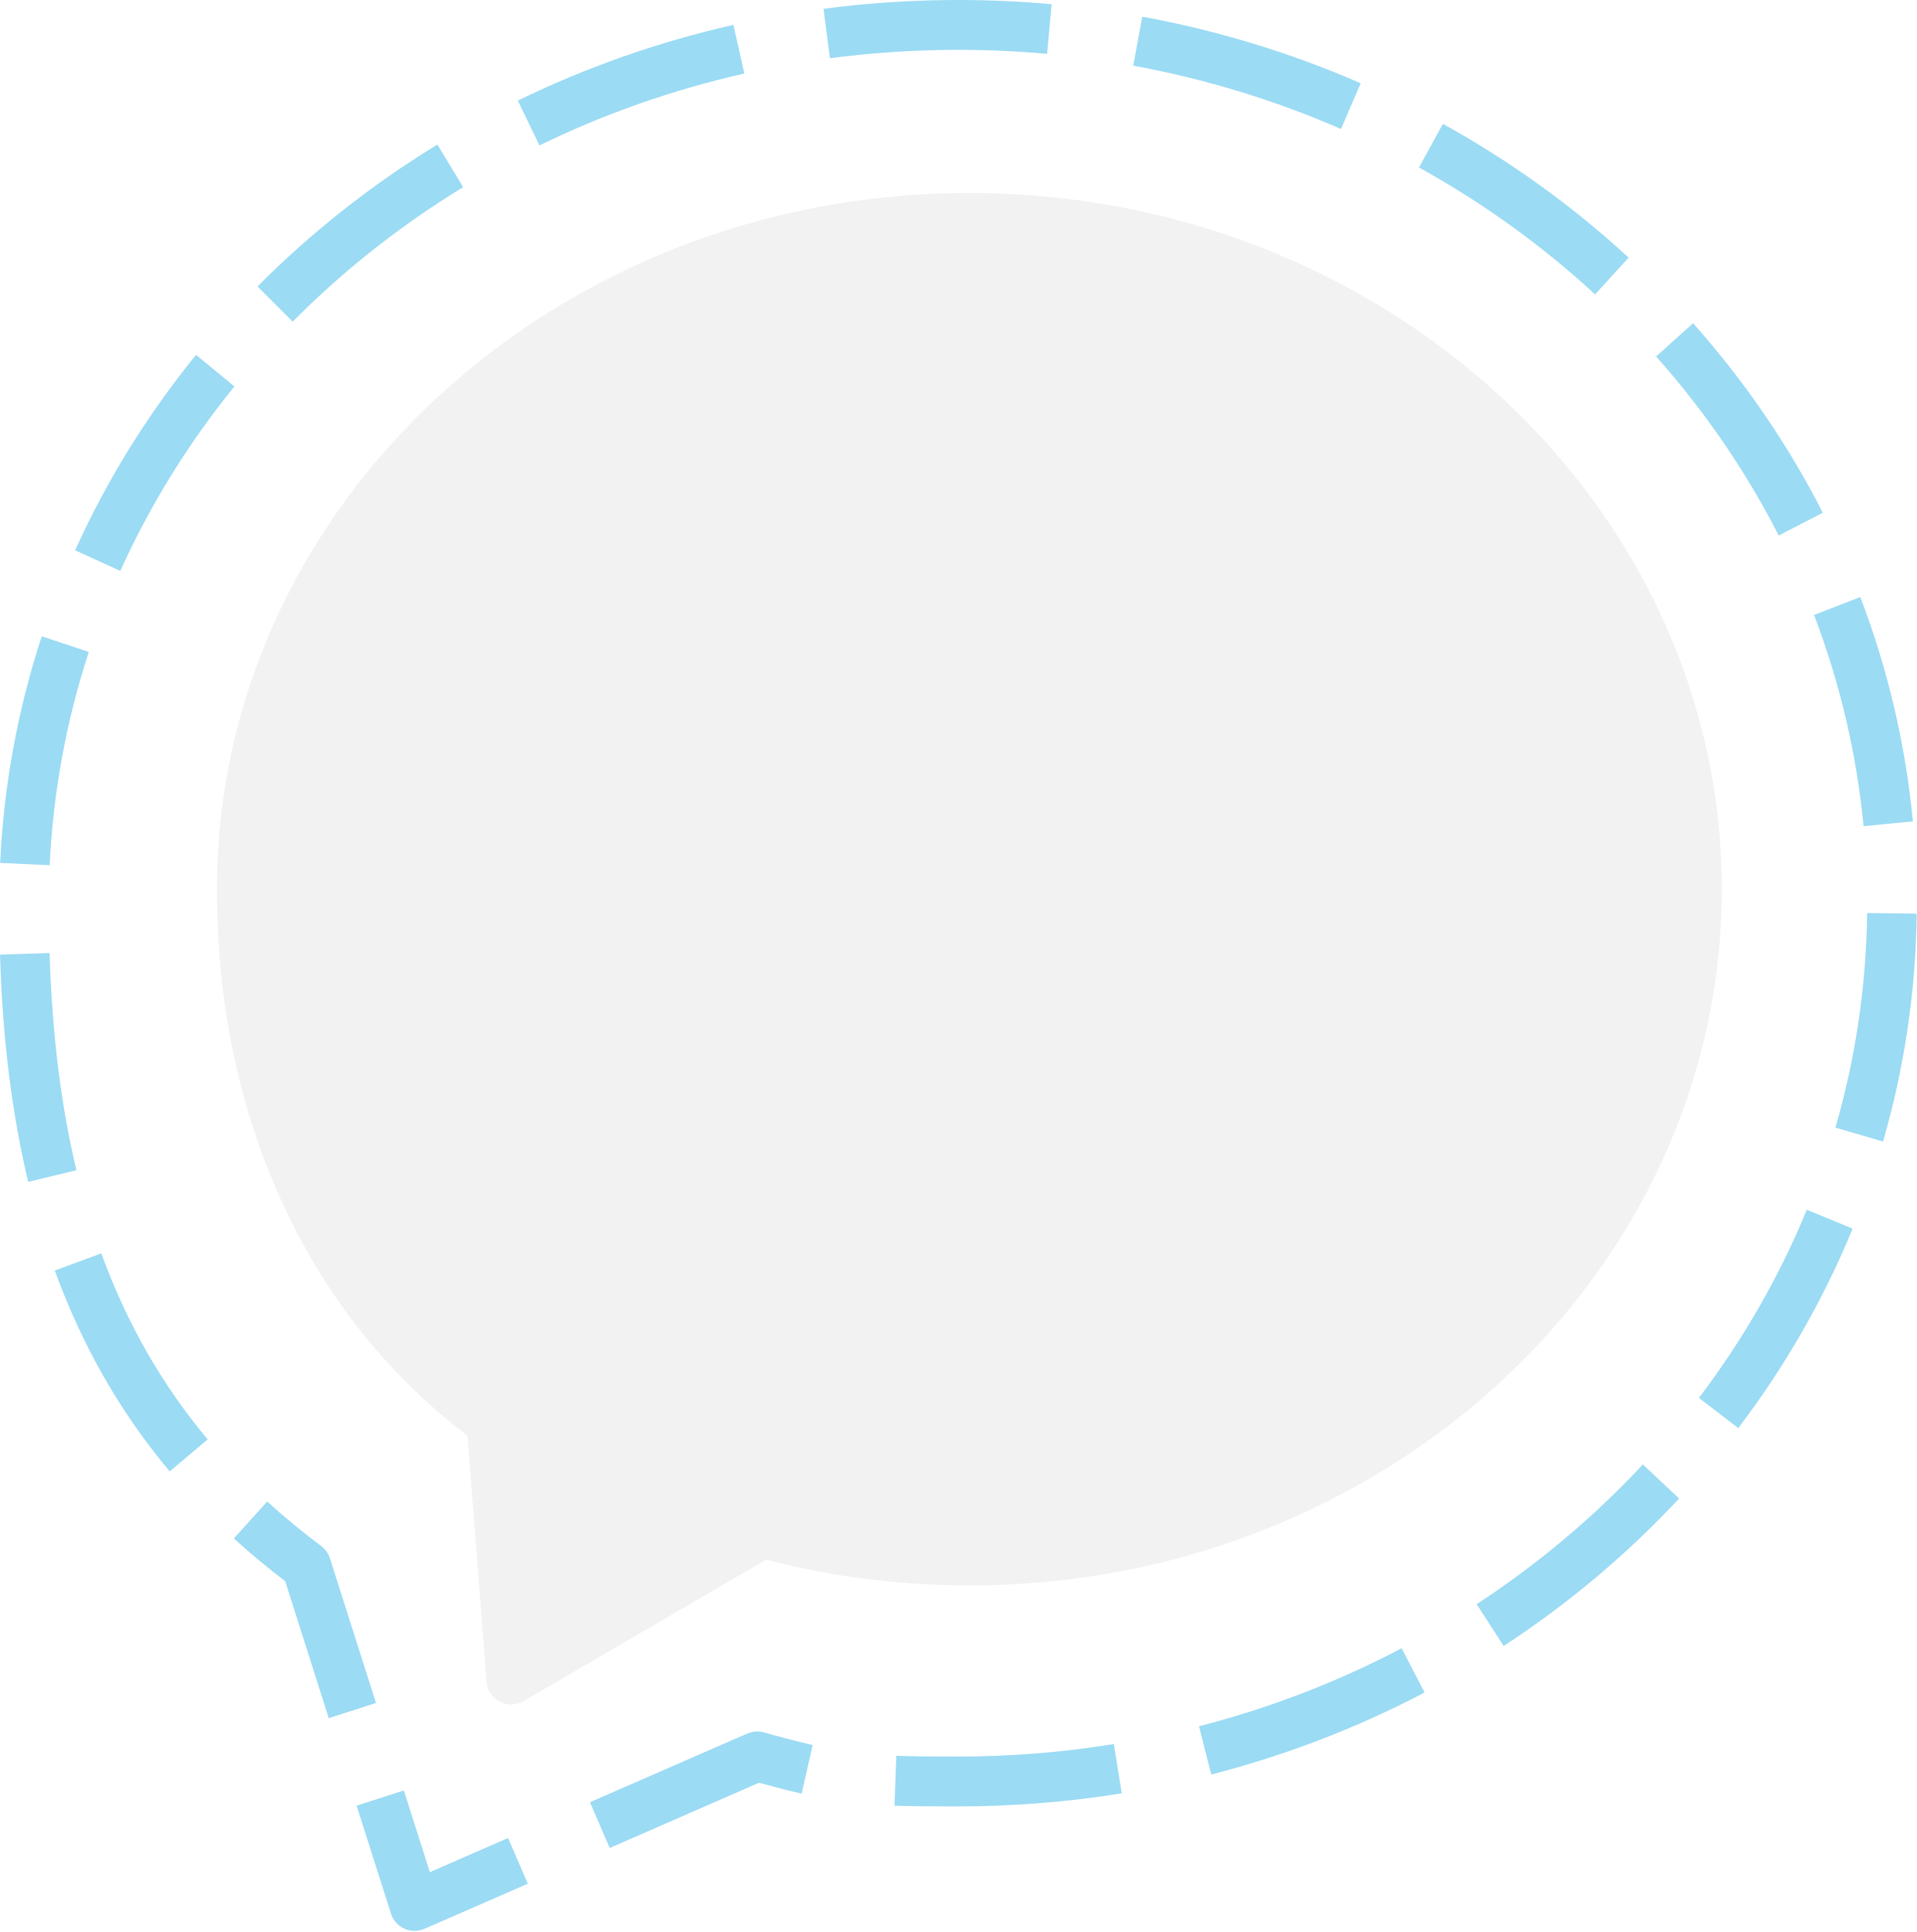
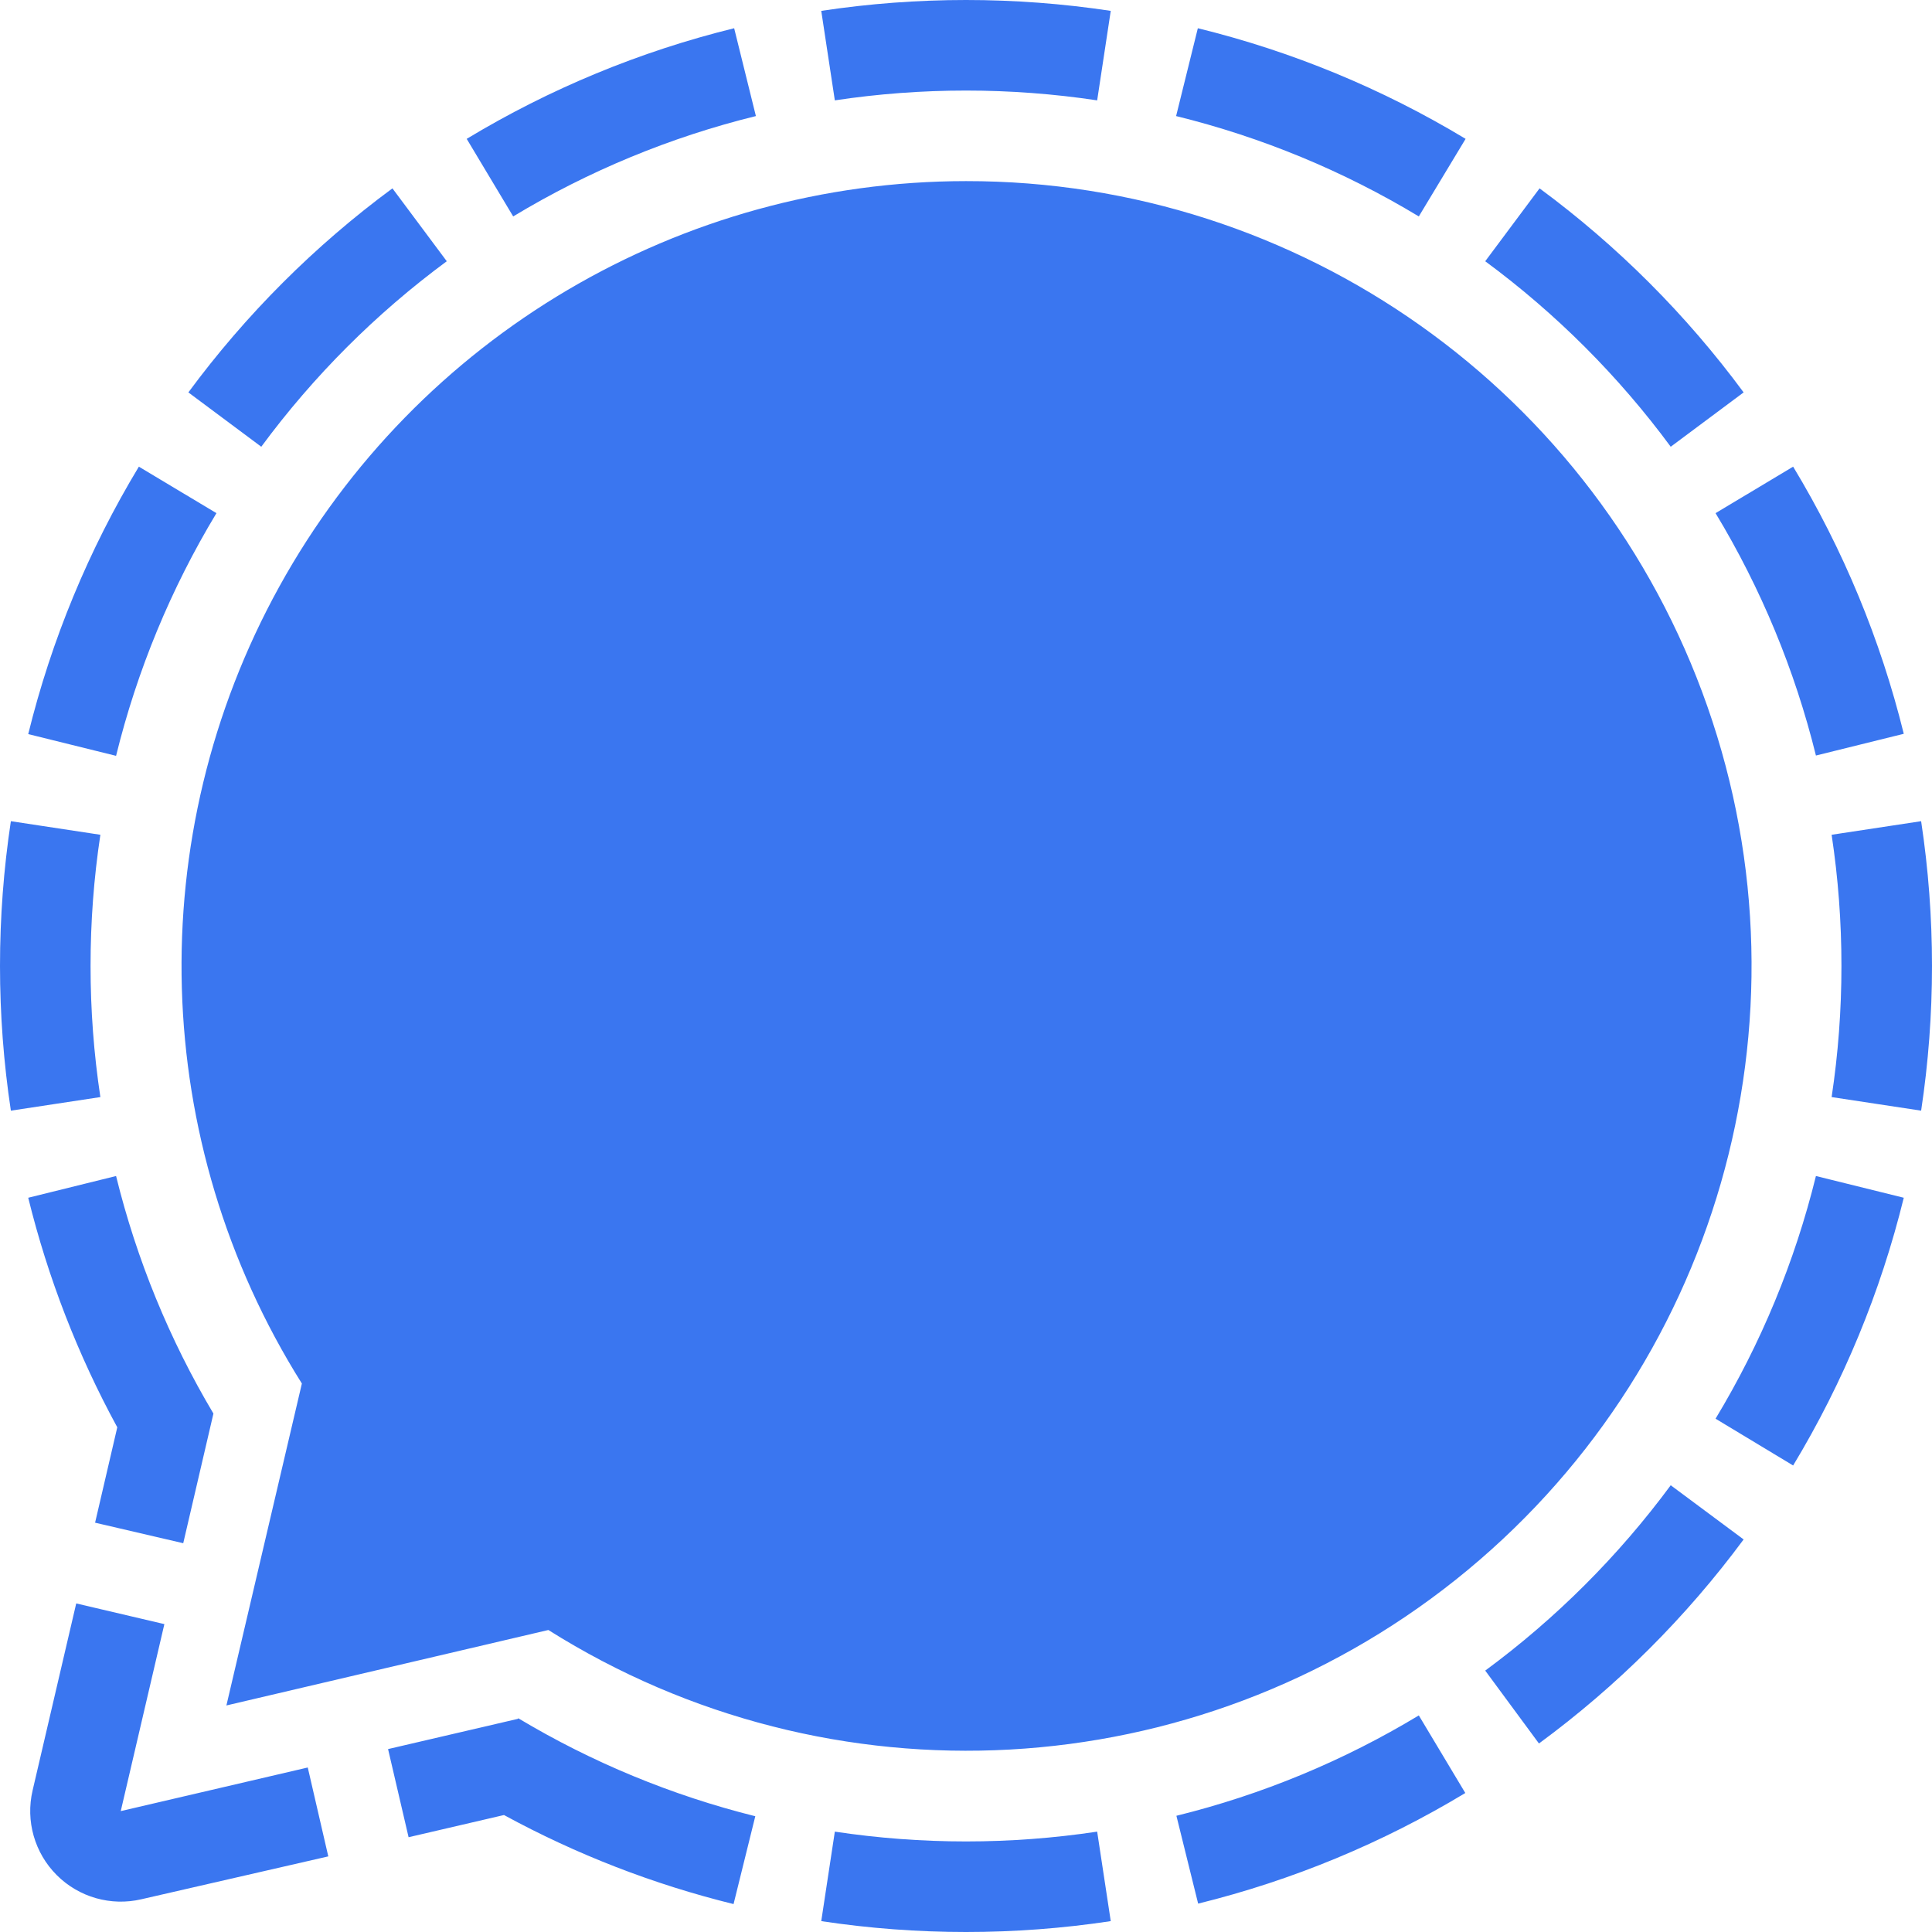
- <svg xmlns="http://www.w3.org/2000/svg" width="256px" height="258px" viewBox="0 0 256 258" version="1.1" preserveAspectRatio="xMidYMid">
+ <svg xmlns="http://www.w3.org/2000/svg" width="256px" height="256px" viewBox="0 0 256 256" version="1.1" preserveAspectRatio="xMidYMid">
  <g>
-     <path d="M47.628,241.13 L53.94,239.1 L57.414,250.008 L67.857,245.449 L70.499,251.551 L56.687,257.576 C56.268,257.758 55.82,257.852 55.377,257.852 C54.906,257.852 54.441,257.758 54.01,257.559 C53.149,257.171 52.503,256.438 52.218,255.54 L47.628,241.13 Z M109.987,1.179 C115.904,0.393 121.955,0 127.988,0 C132.166,0 136.337,0.188 140.457,0.563 L139.852,7.193 C130.263,6.319 120.378,6.519 110.848,7.78 L109.987,1.179 Z M151.36,8.772 L152.559,2.224 C162.612,4.066 172.433,7.058 181.737,11.118 L179.107,17.226 C170.263,13.371 160.937,10.526 151.36,8.772 Z M69.161,13.436 C78.289,8.983 87.977,5.58 97.955,3.321 L99.415,9.822 C89.926,11.963 80.721,15.19 72.052,19.42 L69.161,13.436 Z M189.527,22.366 L192.716,16.54 C201.705,21.509 210.06,27.523 217.524,34.405 L213.044,39.316 C205.969,32.786 198.051,27.083 189.527,22.366 Z M34.391,38.254 C41.553,31.038 49.641,24.666 58.42,19.303 L61.859,24.994 C53.527,30.075 45.865,36.124 39.087,42.954 L34.391,38.254 Z M221.196,47.601 L226.129,43.165 C233.012,50.892 238.842,59.411 243.456,68.47 L237.568,71.515 C233.204,62.955 227.695,54.911 221.196,47.601 Z M10.036,73.487 C14.22,64.205 19.654,55.428 26.182,47.384 L31.308,51.602 C25.152,59.194 20.02,67.485 16.07,76.238 L10.036,73.487 Z M242.287,82.123 L248.465,79.729 C252.148,89.369 254.516,99.449 255.488,109.687 L248.902,110.327 C247.977,100.681 245.748,91.194 242.287,82.123 Z M0.023,115.232 C0.495,104.941 2.368,94.755 5.574,84.975 L11.863,87.058 C8.849,96.269 7.092,105.85 6.633,115.543 L0.023,115.232 Z M245.143,150.582 C247.837,141.282 249.263,131.648 249.379,121.926 L256,122.009 C255.878,132.329 254.359,142.567 251.503,152.442 L245.143,150.582 Z M0,127.477 L6.621,127.266 C6.959,138.096 8.134,147.59 10.211,156.273 L3.77,157.828 C1.588,148.704 0.349,138.771 0,127.477 Z M226.909,186.677 C232.826,178.885 237.667,170.431 241.321,161.548 L247.441,164.076 C243.567,173.499 238.435,182.464 232.169,190.708 L226.909,186.677 Z M7.313,169.668 L13.533,167.374 C16.948,176.744 21.597,184.864 27.735,192.221 L22.662,196.493 C16.023,188.554 11.008,179.765 7.313,169.668 Z M197.225,214.223 C205.399,208.878 212.864,202.606 219.427,195.56 L224.262,200.107 C217.332,207.552 209.455,214.176 200.832,219.803 L197.225,214.223 Z M31.238,205.44 L35.689,200.512 C37.935,202.565 40.361,204.56 42.897,206.455 C43.45,206.872 43.863,207.453 44.073,208.116 L50.217,227.413 L43.91,229.449 L38.092,211.155 C35.689,209.33 33.391,207.412 31.238,205.44 Z M160.14,230.523 C169.559,228.105 178.659,224.603 187.206,220.108 L190.272,226.017 C181.271,230.734 171.695,234.424 161.78,236.971 L160.14,230.523 Z M99.811,231.496 C100.23,231.315 100.678,231.221 101.126,231.221 C101.423,231.221 101.719,231.262 102.01,231.344 C104.698,232.095 106.769,232.623 108.538,233.028 L107.072,239.523 C105.46,239.159 103.633,238.69 101.376,238.068 L81.437,246.781 L78.796,240.667 L99.811,231.496 Z M127.953,234.571 C134.935,234.571 141.94,234.014 148.765,232.899 L149.824,239.482 C142.65,240.638 135.29,241.23 127.953,241.23 C124.474,241.23 121.839,241.213 119.471,241.13 L119.715,234.471 C121.978,234.553 124.544,234.571 127.953,234.571 Z" fill="#9BDBF4" />
-     <path d="M68.267,25.772 C67.74,25.772 67.212,25.901 66.731,26.158 C65.727,26.69 65.066,27.696 64.979,28.837 L62.439,61.652 C51.669,69.857 43.295,80.443 37.536,93.146 C31.852,105.661 28.97,119.633 28.97,134.646 C28.97,185.907 74.055,227.618 129.47,227.618 C184.879,227.618 229.97,185.907 229.97,134.646 C229.97,83.379 184.879,41.668 129.47,41.668 C120.254,41.668 111.132,42.82 102.322,45.107 L69.926,26.222 C69.41,25.924 68.842,25.772 68.267,25.772" fill="#F2F2F2" transform="translate(129.4699, 126.6949) scale(-1, 1) rotate(-180) translate(-129.4699, -126.6949) " />
+     <path d="M97.28,3.74 L100.16,15.379 C88.831,18.165 77.988,22.648 68,28.678 L61.84,18.399 C72.847,11.754 84.795,6.812 97.28,3.74 Z M158.72,3.74 L155.84,15.379 C167.169,18.165 178.012,22.648 188,28.678 L194.2,18.399 C183.181,11.75 171.219,6.808 158.72,3.74 L158.72,3.74 Z M18.4,61.835 C11.755,72.841 6.812,84.789 3.74,97.272 L15.38,100.152 C18.166,88.824 22.65,77.982 28.68,67.995 L18.4,61.835 Z M12,127.99 C11.996,122.173 12.431,116.363 13.3,110.611 L1.44,108.812 C-0.48,121.525 -0.48,134.455 1.44,147.169 L13.3,145.369 C12.431,139.617 11.996,133.807 12,127.99 L12,127.99 Z M194.16,237.582 L188,227.302 C178.024,233.328 167.196,237.811 155.88,240.601 L158.76,252.24 C171.231,249.165 183.166,244.223 194.16,237.582 L194.16,237.582 Z M244,127.99 C244.004,133.807 243.569,139.617 242.7,145.369 L254.56,147.169 C256.48,134.455 256.48,121.525 254.56,108.812 L242.7,110.611 C243.569,116.363 244.004,122.173 244,127.99 Z M252.26,158.708 L240.62,155.828 C237.834,167.156 233.35,177.998 227.32,187.985 L237.6,194.185 C244.249,183.167 249.192,171.205 252.26,158.708 L252.26,158.708 Z M145.38,242.701 C133.858,244.434 122.142,244.434 110.62,242.701 L108.82,254.56 C121.535,256.48 134.465,256.48 147.18,254.56 L145.38,242.701 Z M221.38,196.805 C214.461,206.174 206.176,214.452 196.8,221.363 L203.92,231.022 C214.263,223.418 223.405,214.304 231.04,203.984 L221.38,196.805 Z M196.8,34.617 C206.177,41.534 214.463,49.819 221.38,59.195 L231.04,51.996 C223.429,41.682 214.315,32.568 204,24.958 L196.8,34.617 Z M34.62,59.195 C41.537,49.819 49.823,41.534 59.2,34.617 L52,24.958 C41.686,32.568 32.571,41.682 24.96,51.996 L34.62,59.195 Z M237.6,61.835 L227.32,67.995 C233.346,77.969 237.83,88.798 240.62,100.112 L252.26,97.232 C249.184,84.762 244.242,72.829 237.6,61.835 L237.6,61.835 Z M110.62,13.299 C122.142,11.566 133.858,11.566 145.38,13.299 L147.18,1.44 C134.465,-0.48 121.535,-0.48 108.82,1.44 L110.62,13.299 Z M40.78,234.202 L16,239.981 L21.78,215.203 L10.1,212.463 L4.32,237.242 C3.373,241.283 4.583,245.527 7.519,248.462 C10.454,251.397 14.698,252.607 18.74,251.66 L43.5,245.981 L40.78,234.202 Z M12.6,201.764 L24.28,204.484 L28.28,187.305 C22.45,177.507 18.103,166.9 15.38,155.828 L3.74,158.708 C6.349,169.312 10.315,179.535 15.54,189.125 L12.6,201.764 Z M68.6,227.762 L51.42,231.762 L54.14,243.441 L66.78,240.501 C76.371,245.725 86.595,249.691 97.2,252.3 L100.08,240.661 C89.031,237.906 78.45,233.533 68.68,227.682 L68.6,227.762 Z M128,23.998 C90.157,24.018 55.311,44.591 37.015,77.715 C18.72,110.84 19.863,151.287 40,183.326 L30,225.982 L72.66,215.983 C110.078,239.549 158.307,236.877 192.893,209.323 C227.478,181.769 240.856,135.358 226.243,93.625 C211.63,51.891 172.221,23.962 128,23.998 Z" fill="#3A76F0" />
  </g>
</svg>
